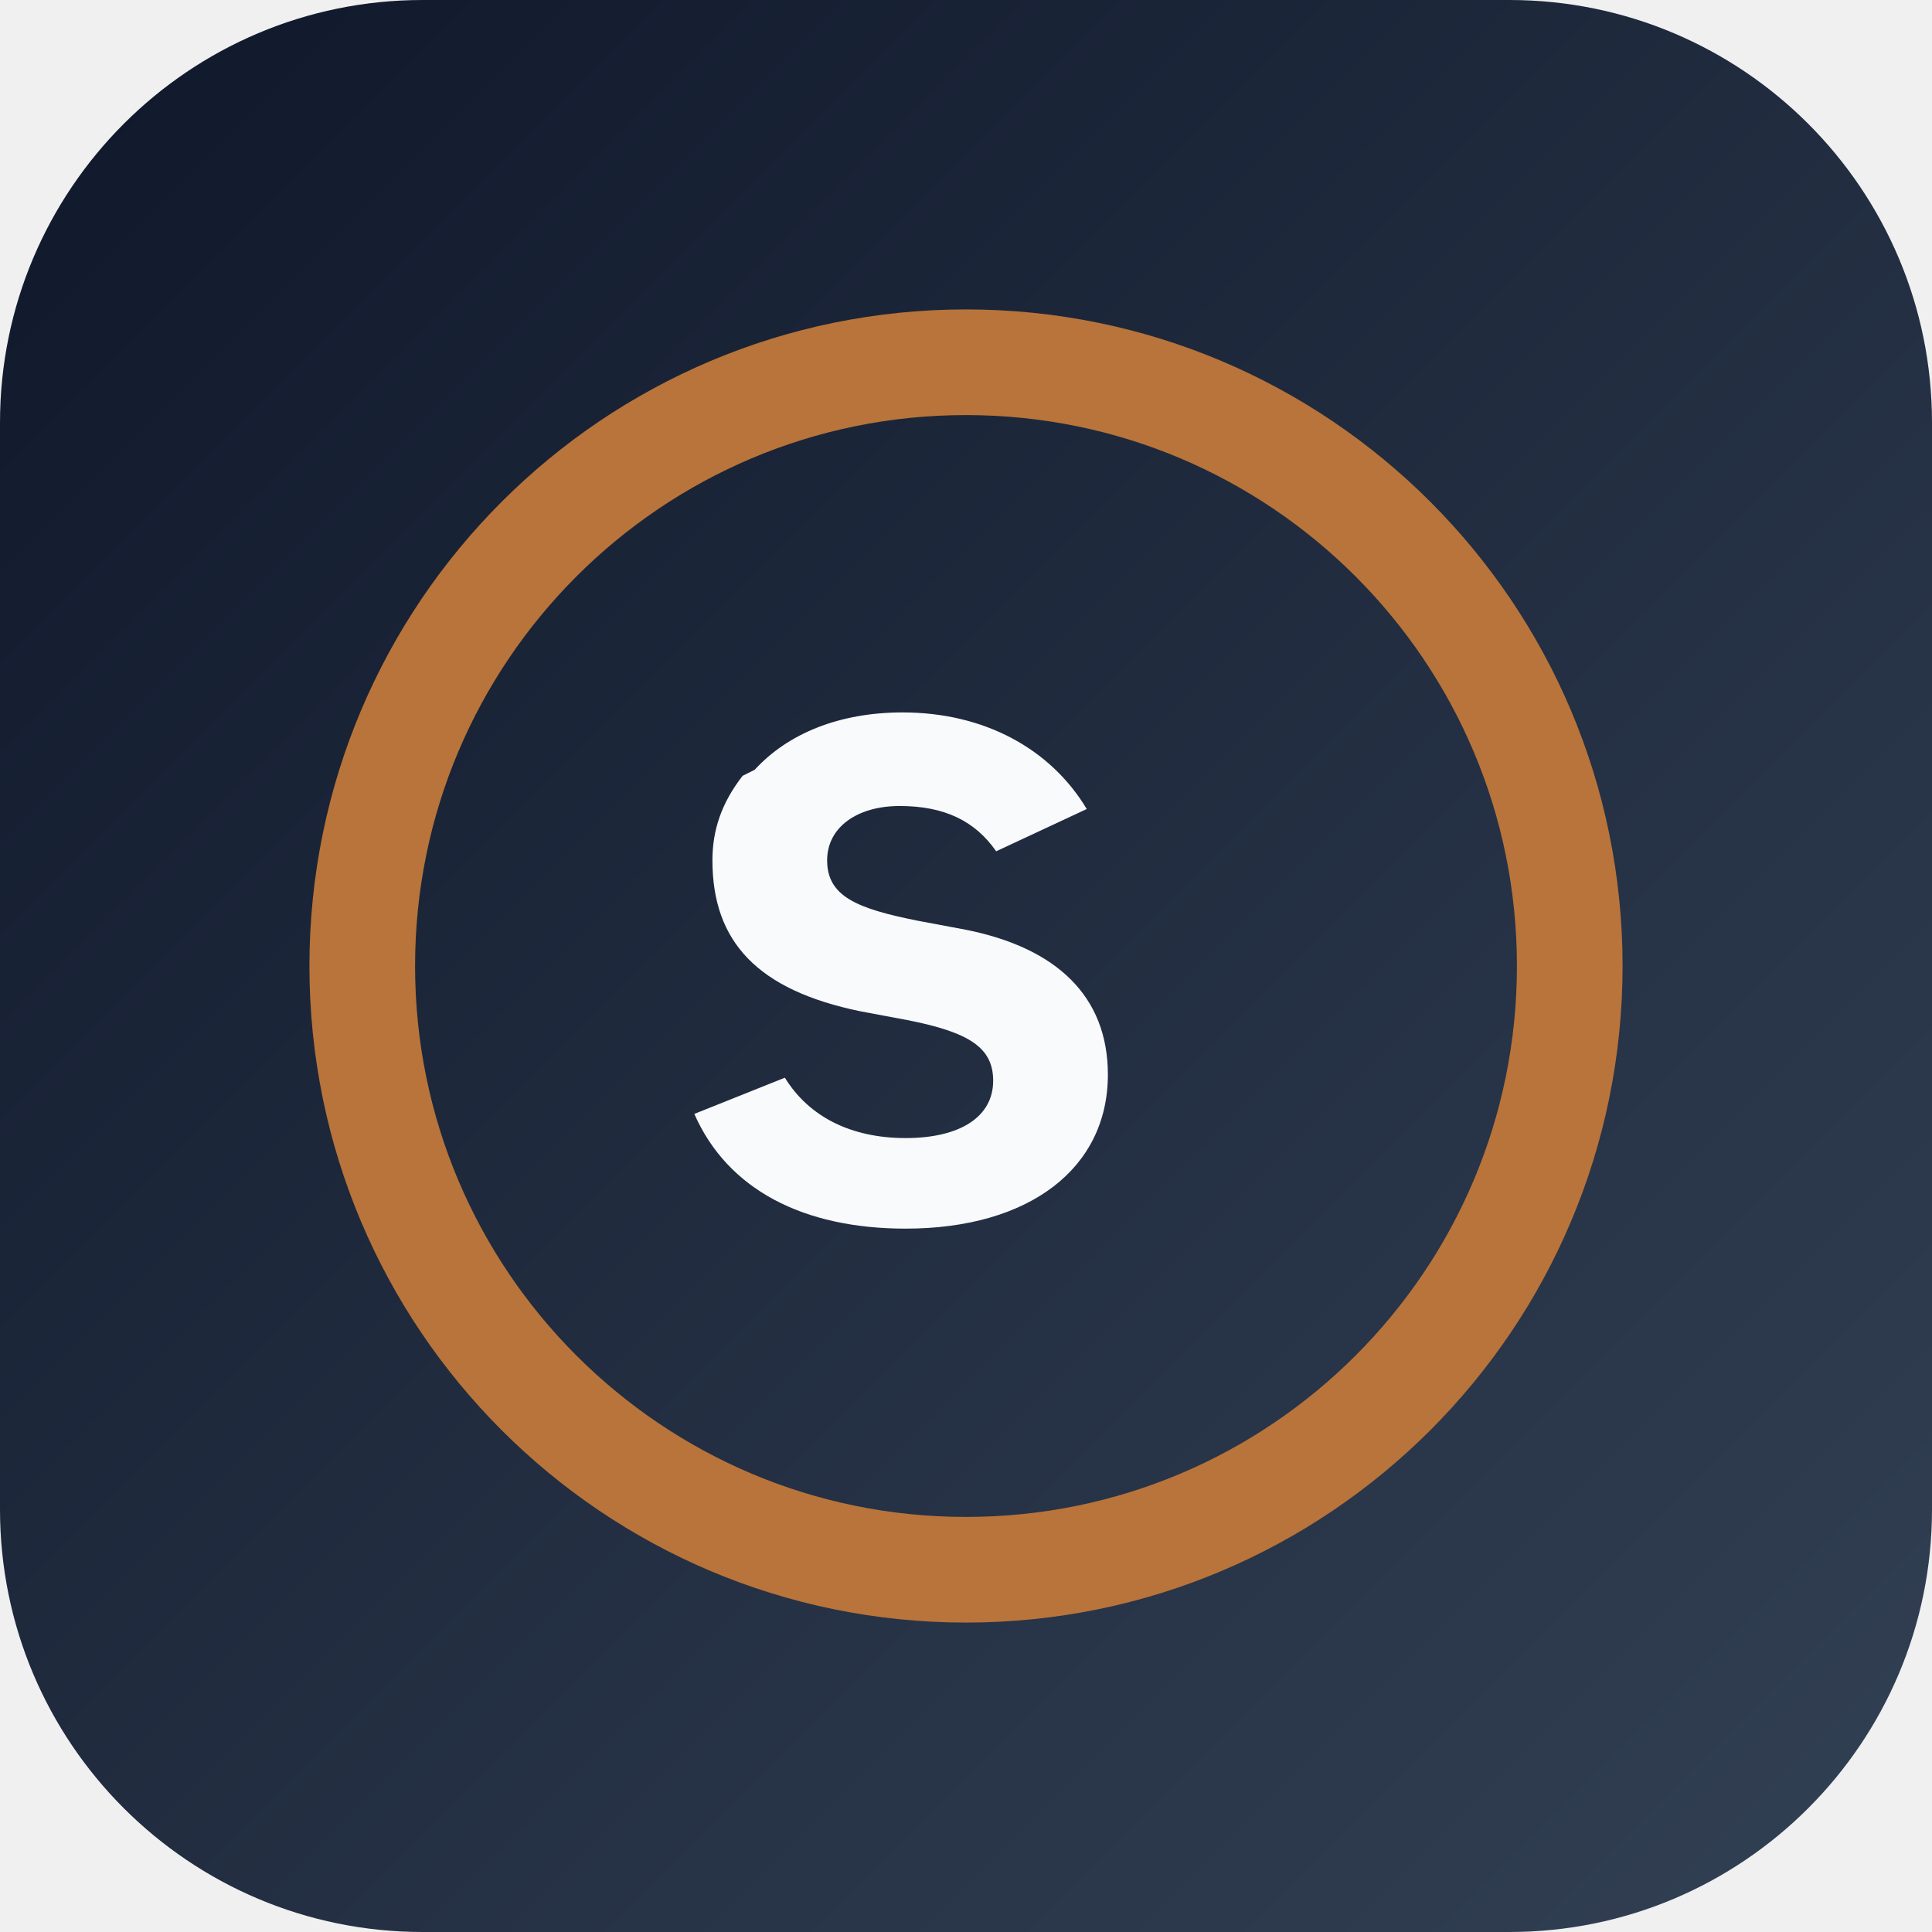
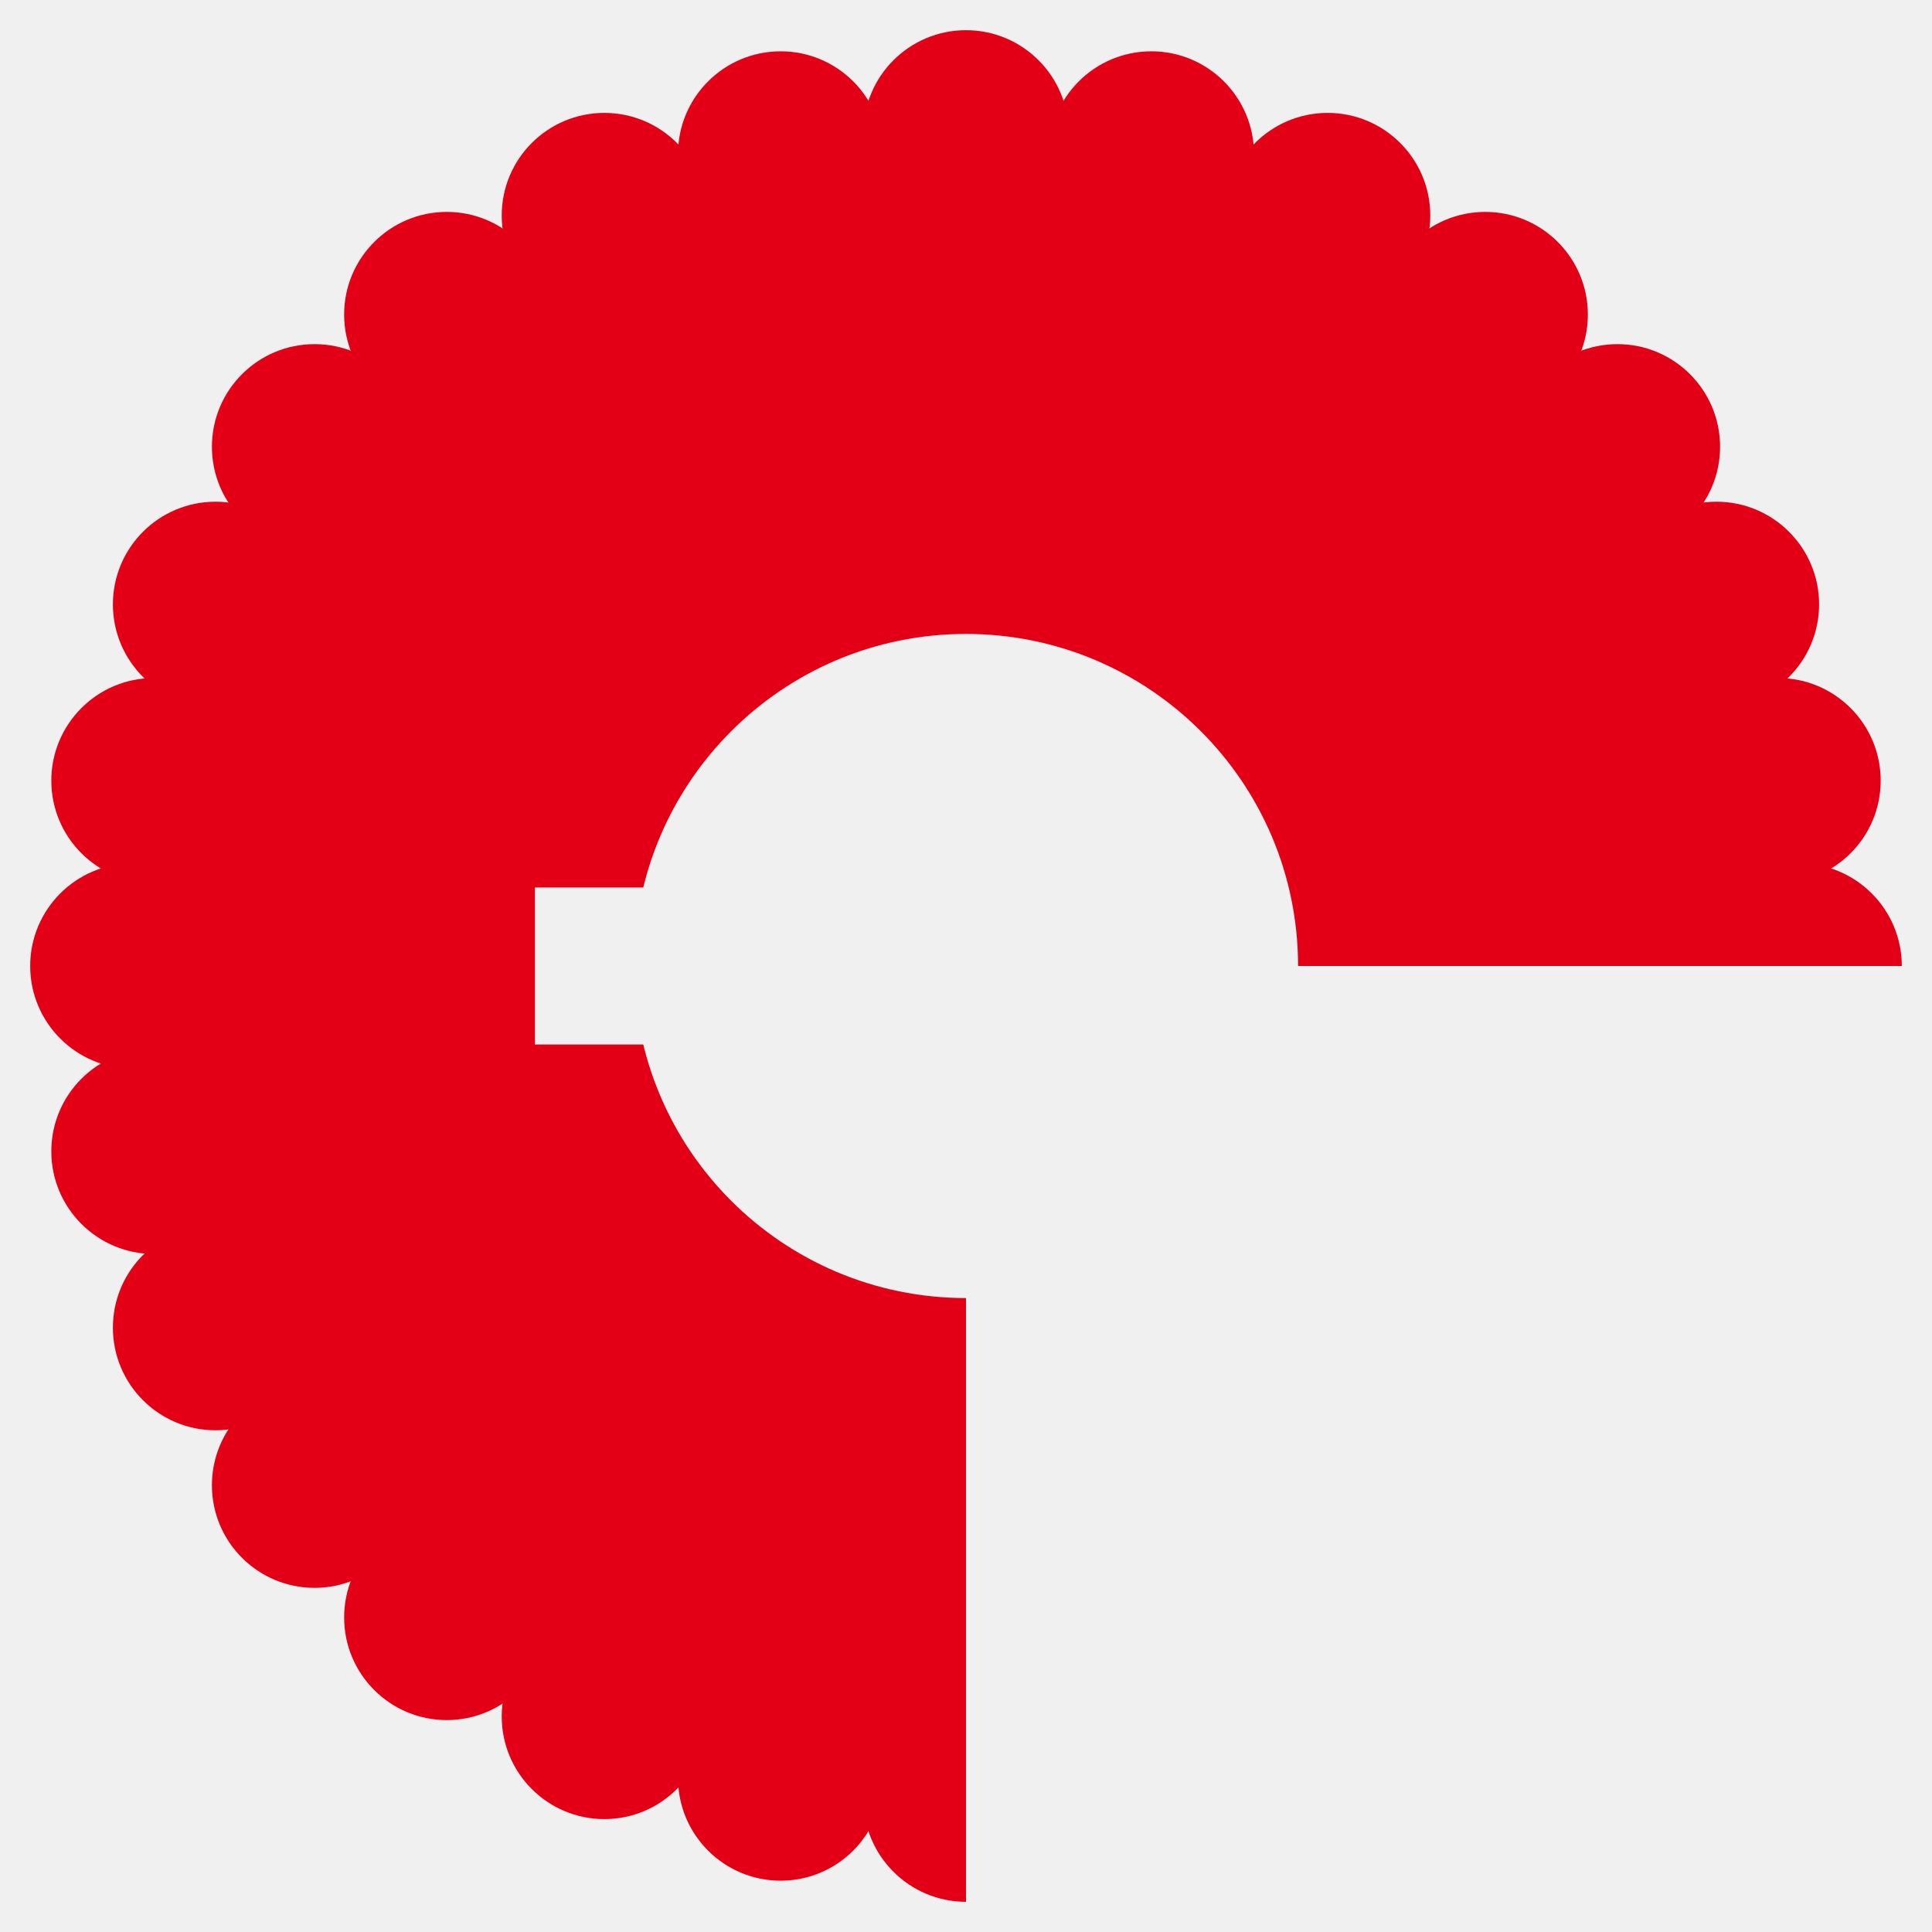
- <svg xmlns="http://www.w3.org/2000/svg" viewBox="0 0 64 64" role="img" aria-label="Svehla a Blasko">
-   <defs>
-     <linearGradient id="bg" x1="0" y1="0" x2="1" y2="1">
-       <stop offset="0" stop-color="#0f172a" />
-       <stop offset="1" stop-color="#334155" />
-     </linearGradient>
-   </defs>
-   <rect width="64" height="64" rx="14" fill="url(#bg)" />
-   <circle cx="32" cy="32" r="20" fill="none" stroke="#b8743a" stroke-width="3.5" />
-   <path d="M25 25.5c1.1-1.2 2.8-1.9 4.9-1.9 2.7 0 4.9 1.2 6.1 3.2l-3 1.4c-.7-1-1.7-1.5-3.2-1.5-1.4 0-2.4.7-2.4 1.8 0 1.2 1 1.6 3 2l1.6.3c3 .6 4.7 2.2 4.7 4.8 0 3.1-2.6 5.1-6.7 5.1-3.4 0-5.9-1.3-7-3.8l3-1.2c.8 1.3 2.2 2 4 2 1.8 0 2.9-.7 2.9-1.9 0-1.1-.8-1.6-2.8-2l-1.6-.3c-3.4-.7-4.9-2.3-4.9-5 0-1 .3-1.9 1-2.8z" fill="#f8fafc" />
+ <svg xmlns="http://www.w3.org/2000/svg" viewBox="0 0 32 32">
+   <mask id="m">
+     <rect width="32" height="32" fill="#fff" />
+     <path d="M16 16H32V32H16Z" />
+     <circle cx="16" cy="16" r="5.5" />
+     <rect x="8.86" y="14.7" width="2.8" height="2.6" />
+   </mask>
+   <g fill="#e30016" mask="url(#m)">
+     <circle cx="16" cy="16" r="13.8" />
+     <circle cx="29.8" cy="16" r="1.7" />
+     <circle cx="29.45" cy="19.07" r="1.7" />
+     <circle cx="28.43" cy="21.99" r="1.7" />
+     <circle cx="26.79" cy="24.6" r="1.7" />
+     <circle cx="24.6" cy="26.79" r="1.7" />
+     <circle cx="21.99" cy="28.43" r="1.7" />
+     <circle cx="19.07" cy="29.45" r="1.7" />
+     <circle cx="16" cy="29.8" r="1.7" />
+     <circle cx="12.93" cy="29.45" r="1.7" />
+     <circle cx="10.01" cy="28.43" r="1.7" />
+     <circle cx="7.4" cy="26.79" r="1.7" />
+     <circle cx="5.21" cy="24.6" r="1.7" />
+     <circle cx="3.57" cy="21.99" r="1.7" />
+     <circle cx="2.55" cy="19.07" r="1.7" />
+     <circle cx="2.2" cy="16" r="1.7" />
+     <circle cx="2.55" cy="12.93" r="1.7" />
+     <circle cx="3.57" cy="10.01" r="1.7" />
+     <circle cx="5.21" cy="7.4" r="1.7" />
+     <circle cx="7.4" cy="5.21" r="1.7" />
+     <circle cx="10.01" cy="3.57" r="1.7" />
+     <circle cx="12.93" cy="2.55" r="1.7" />
+     <circle cx="16" cy="2.2" r="1.7" />
+     <circle cx="19.07" cy="2.55" r="1.7" />
+     <circle cx="21.99" cy="3.57" r="1.7" />
+     <circle cx="24.6" cy="5.21" r="1.7" />
+     <circle cx="26.79" cy="7.4" r="1.7" />
+     <circle cx="28.43" cy="10.01" r="1.7" />
+     <circle cx="29.45" cy="12.93" r="1.7" />
+   </g>
</svg>
